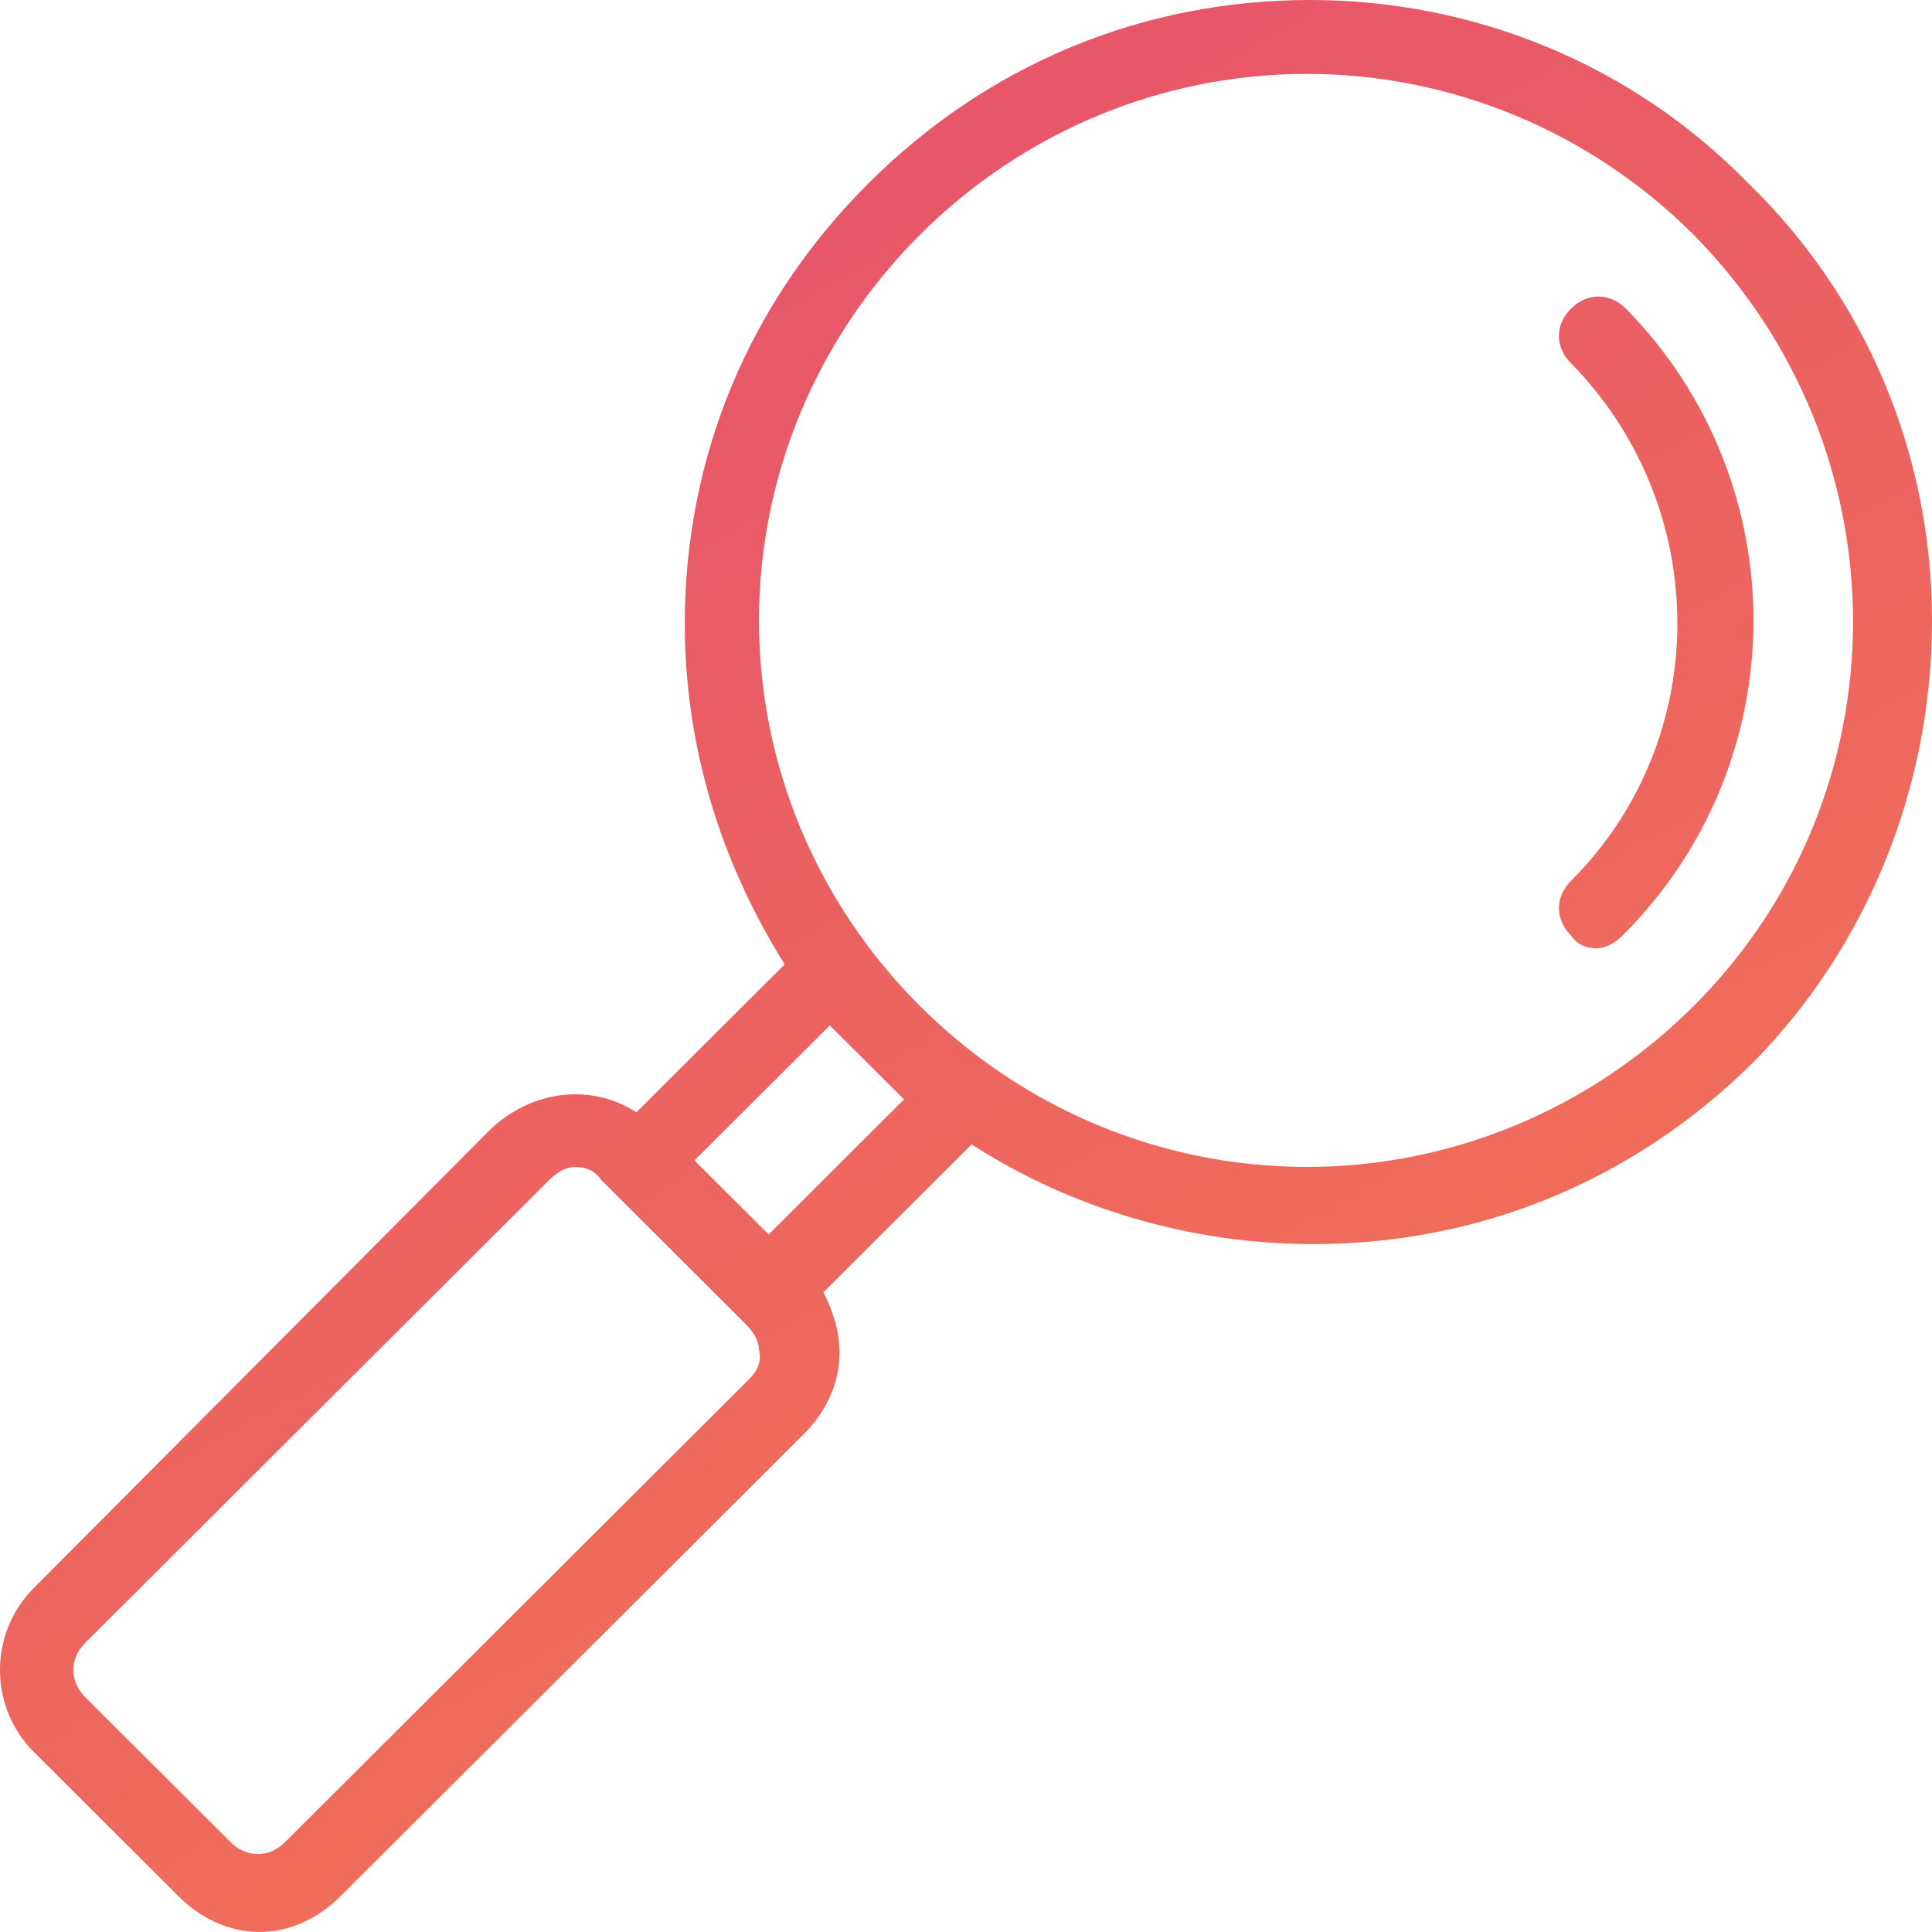
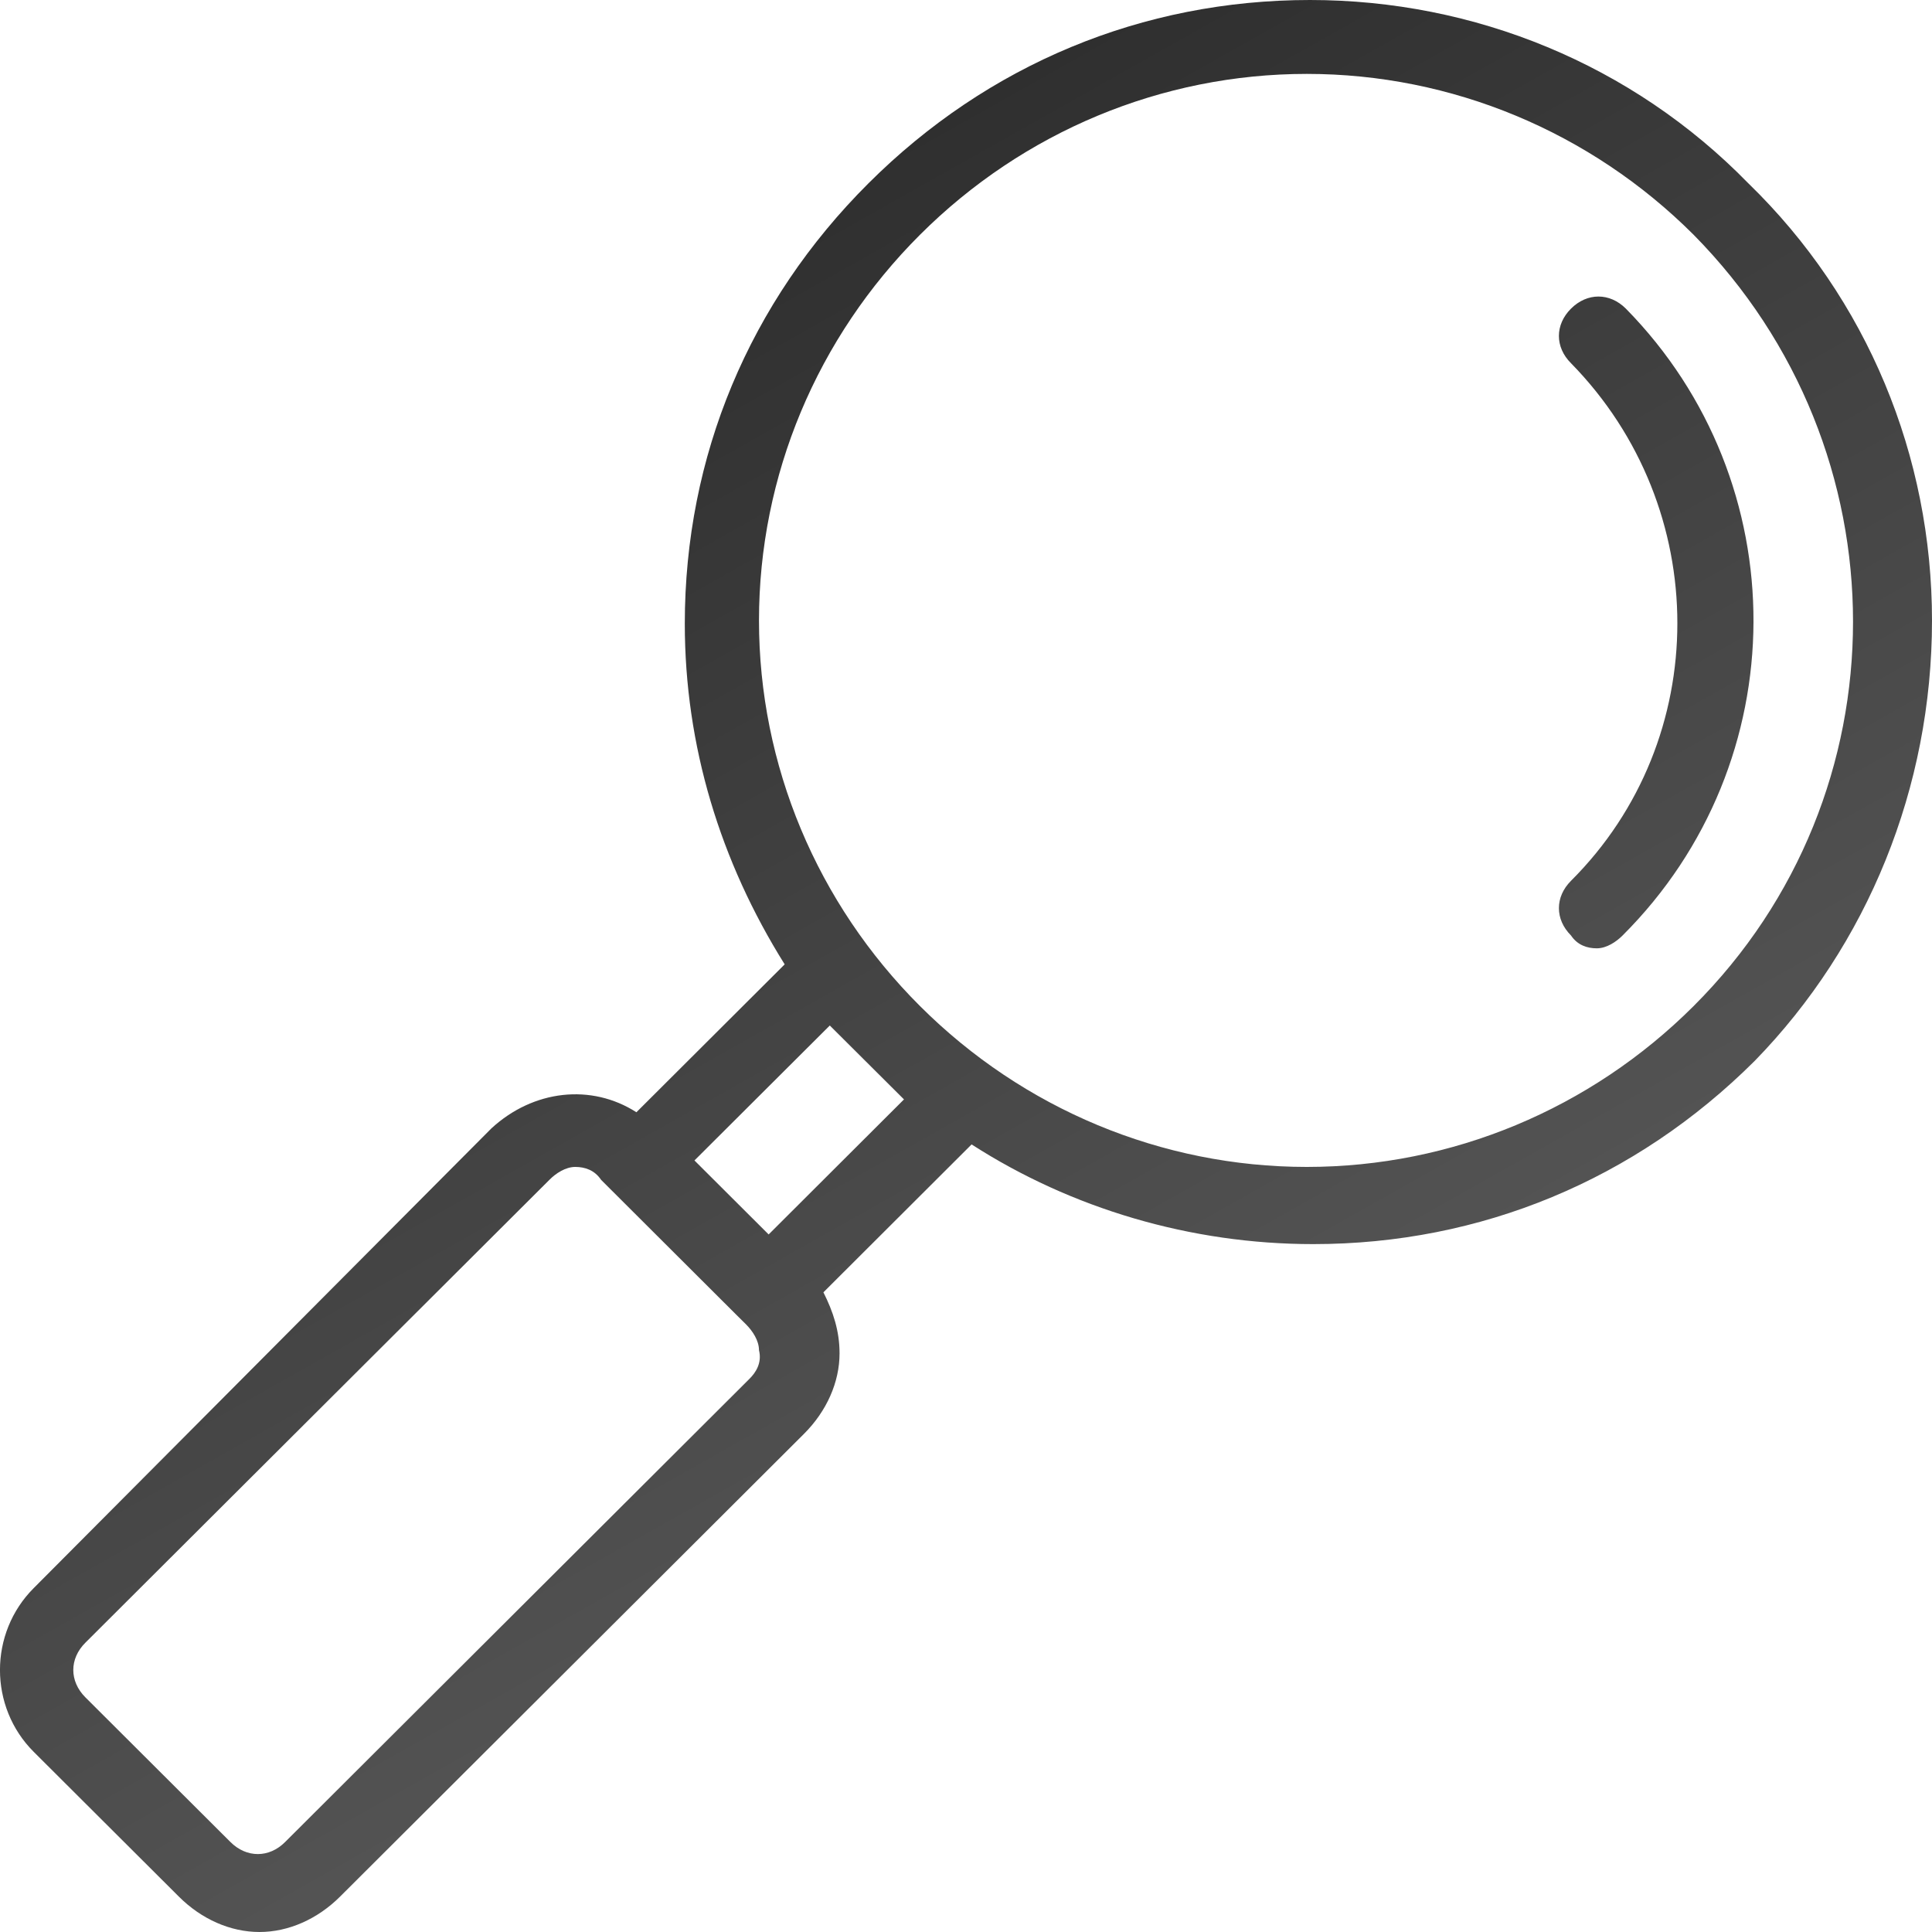
<svg xmlns="http://www.w3.org/2000/svg" width="20px" height="20px" viewBox="0 0 20 20" version="1.1">
  <defs>
-     <linearGradient x1="-25.333%" y1="-55.681%" x2="100%" y2="166.69%" id="linearGradient-1">
-       <stop stop-color="#DA367F" offset="0%" />
-       <stop stop-color="#FE9042" offset="100%" />
+     <linearGradient x1="-22.001%" y1="-49.769%" x2="98.491%" y2="164.013%" id="linearGradient-1">
+       <stop stop-color="#000000" offset="0%" />
+       <stop stop-color="#8A8A8A" offset="100%" />
    </linearGradient>
  </defs>
  <g id="UI-Kit" stroke="none" stroke-width="1" fill="none" fill-rule="evenodd">
    <g id="Icons" transform="translate(-267, -242)" fill="url(#linearGradient-1)">
      <g id="Icon/Small/Focus" transform="translate(267, 242)">
        <g id="Focus-Icon-(Small)">
          <path d="M16.797,9.684 C16.731,9.75 16.631,9.817 16.53,9.817 C16.43,9.817 16.33,9.784 16.263,9.684 C16.096,9.517 16.096,9.285 16.263,9.118 C17.731,7.654 17.731,5.258 16.263,3.76 C16.096,3.594 16.096,3.361 16.263,3.195 C16.43,3.028 16.664,3.028 16.831,3.195 C18.598,4.992 18.598,7.887 16.797,9.684 L16.797,9.684 Z M17.531,10.416 C16.464,11.481 15.029,12.08 13.528,12.08 C12.026,12.08 10.592,11.481 9.525,10.416 C8.457,9.351 7.857,7.92 7.857,6.423 C7.857,4.925 8.457,3.494 9.525,2.429 C10.592,1.364 12.026,0.765 13.528,0.765 C15.029,0.765 16.464,1.364 17.531,2.429 C19.733,4.659 19.733,8.22 17.531,10.416 L17.531,10.416 Z M7.957,12.779 L7.189,12.013 L8.59,10.616 L9.358,11.381 L7.957,12.779 Z M7.756,14.276 L2.952,19.068 C2.786,19.235 2.552,19.235 2.385,19.068 L0.884,17.571 C0.717,17.404 0.717,17.171 0.884,17.005 L5.688,12.213 C5.754,12.146 5.855,12.08 5.955,12.08 C6.055,12.08 6.155,12.113 6.222,12.213 L6.322,12.313 L7.623,13.611 L7.723,13.71 C7.79,13.777 7.857,13.877 7.857,13.977 C7.89,14.11 7.823,14.21 7.756,14.276 L7.756,14.276 Z M18.098,1.897 C16.897,0.666 15.262,0 13.561,0 C11.827,0 10.225,0.666 8.991,1.897 C7.756,3.128 7.089,4.725 7.089,6.456 C7.089,7.72 7.456,8.918 8.123,9.983 L6.588,11.514 C6.122,11.215 5.521,11.281 5.087,11.681 L0.35,16.439 C-0.117,16.905 -0.117,17.671 0.35,18.136 L1.852,19.634 C2.085,19.867 2.385,20 2.686,20 C2.986,20 3.286,19.867 3.52,19.634 L8.324,14.842 C8.557,14.609 8.691,14.309 8.691,14.01 C8.691,13.777 8.624,13.577 8.524,13.378 L10.058,11.847 C11.092,12.512 12.327,12.879 13.594,12.879 C15.329,12.879 16.93,12.213 18.165,10.982 C19.333,9.784 20,8.153 20,6.423 C20,4.725 19.333,3.095 18.098,1.897 L18.098,1.897 Z" id="Fill-1" />
        </g>
      </g>
    </g>
  </g>
</svg>
